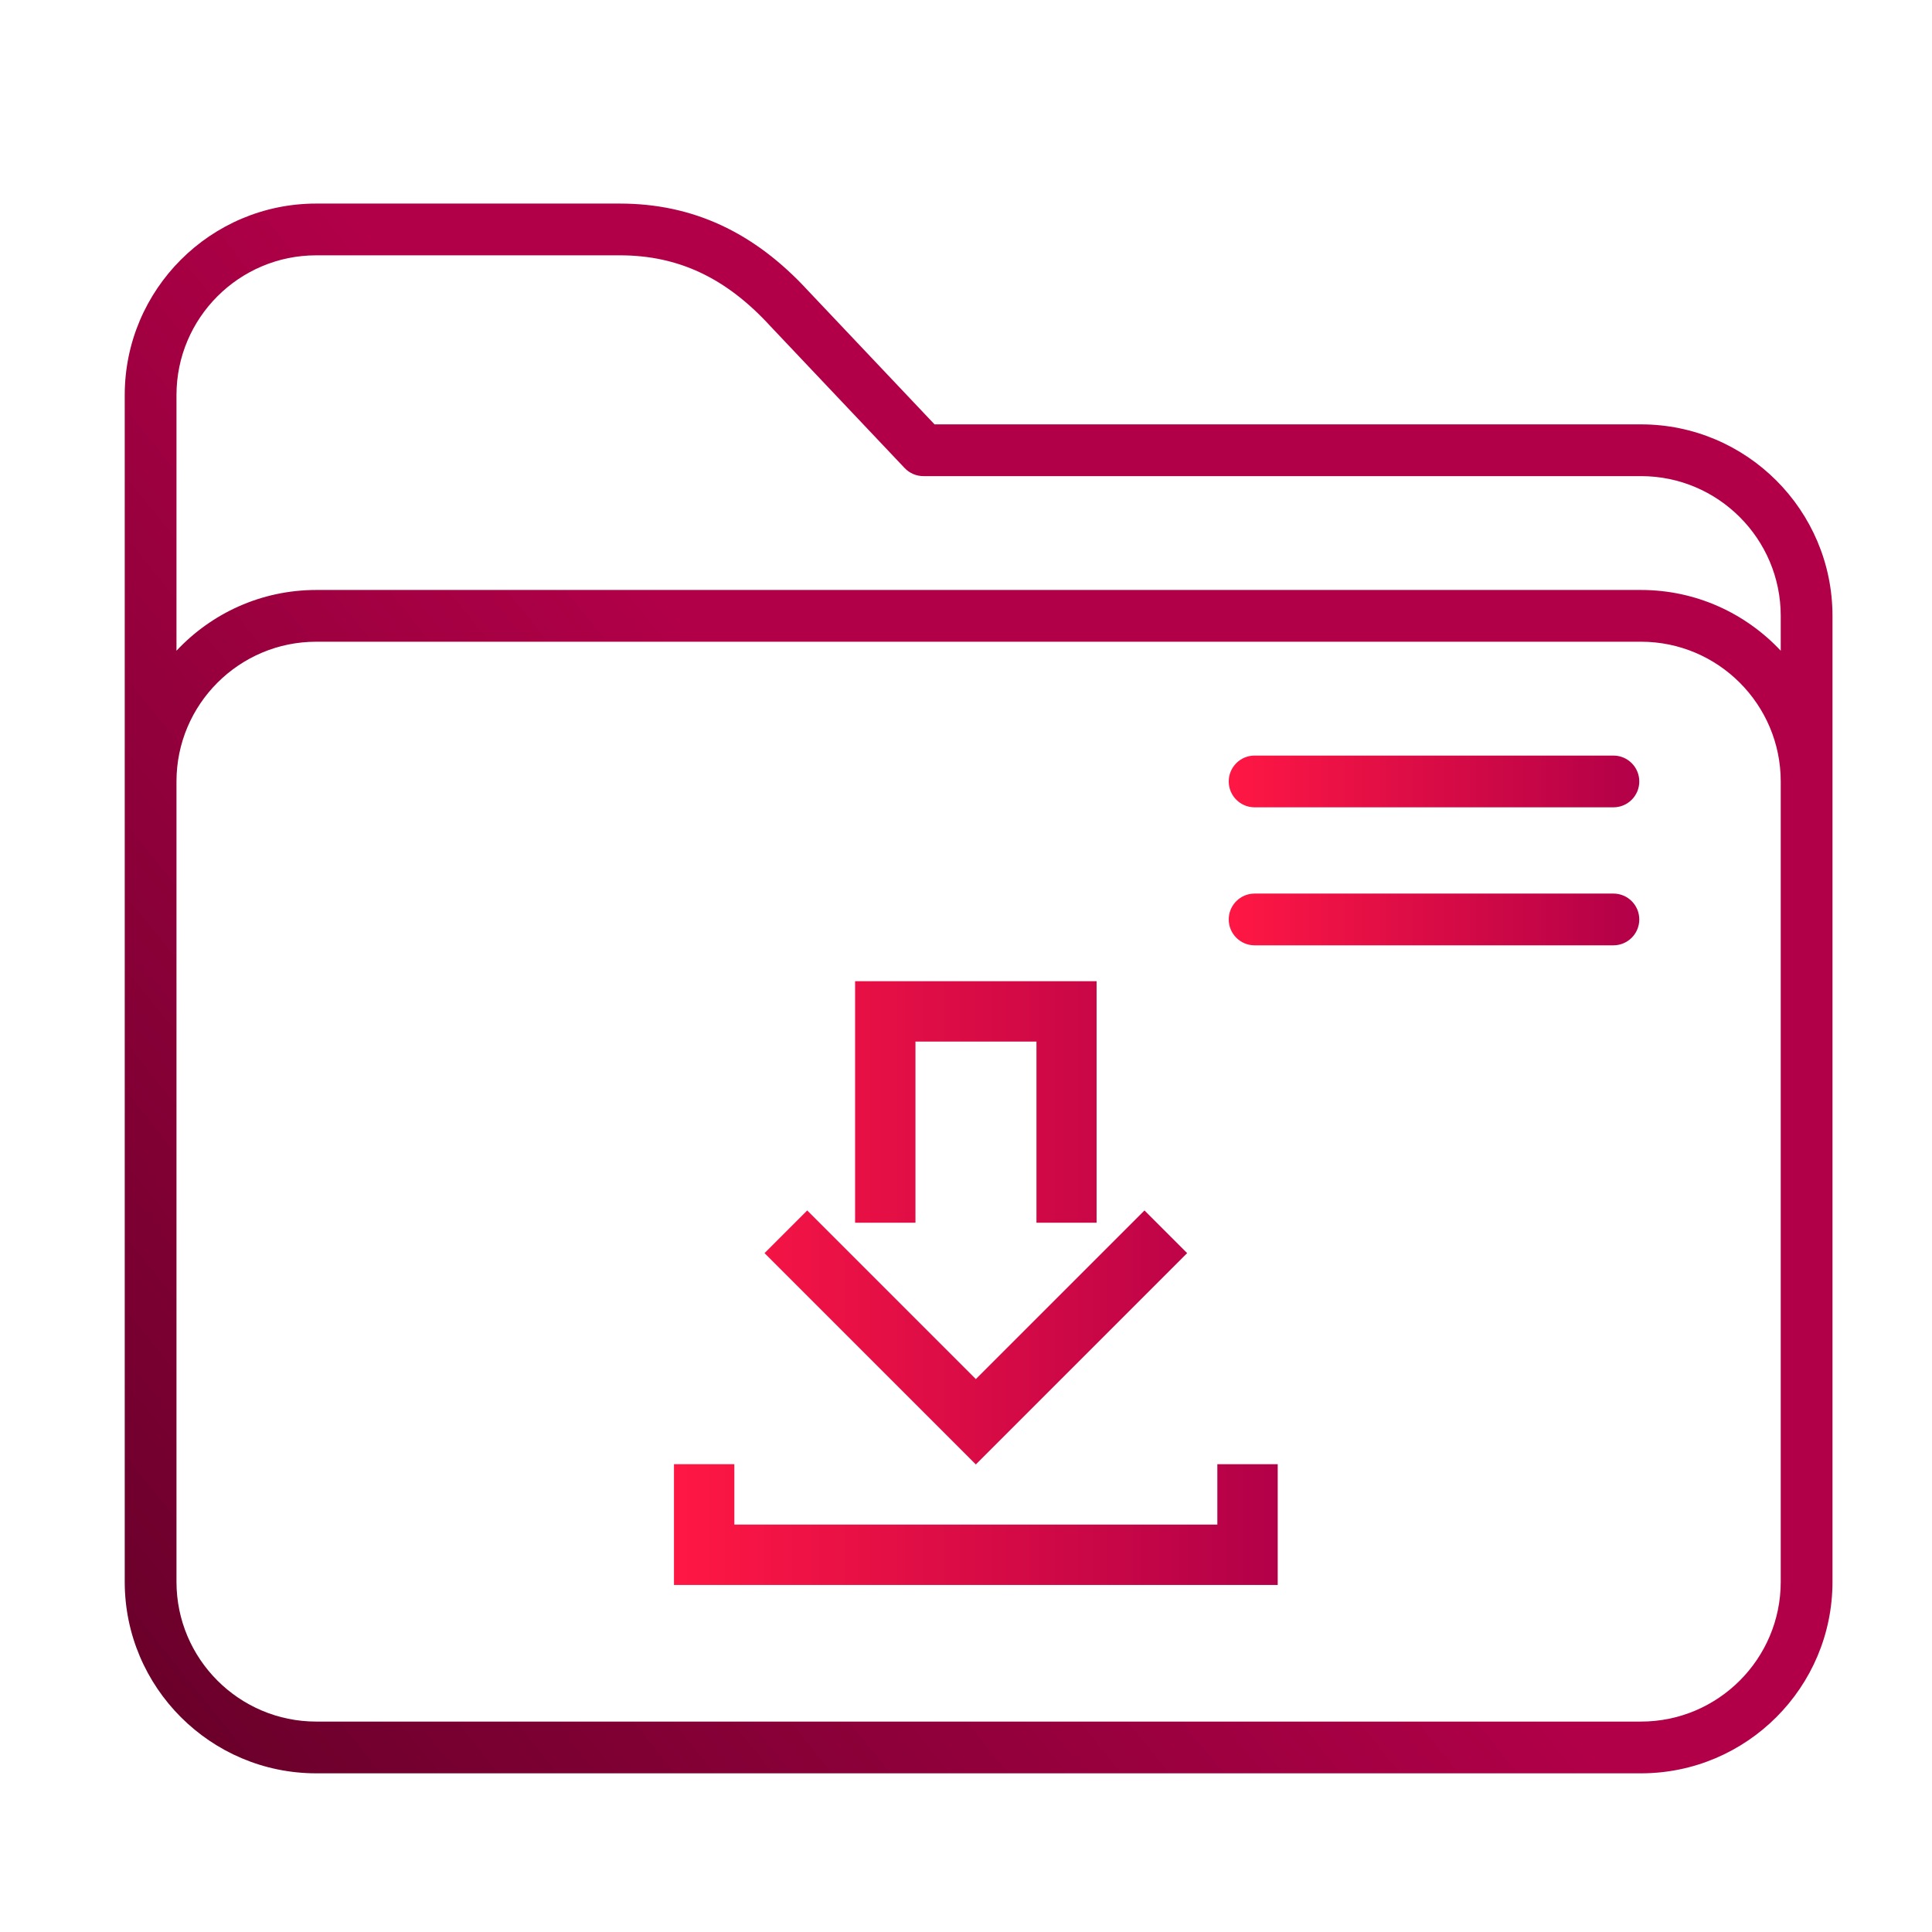
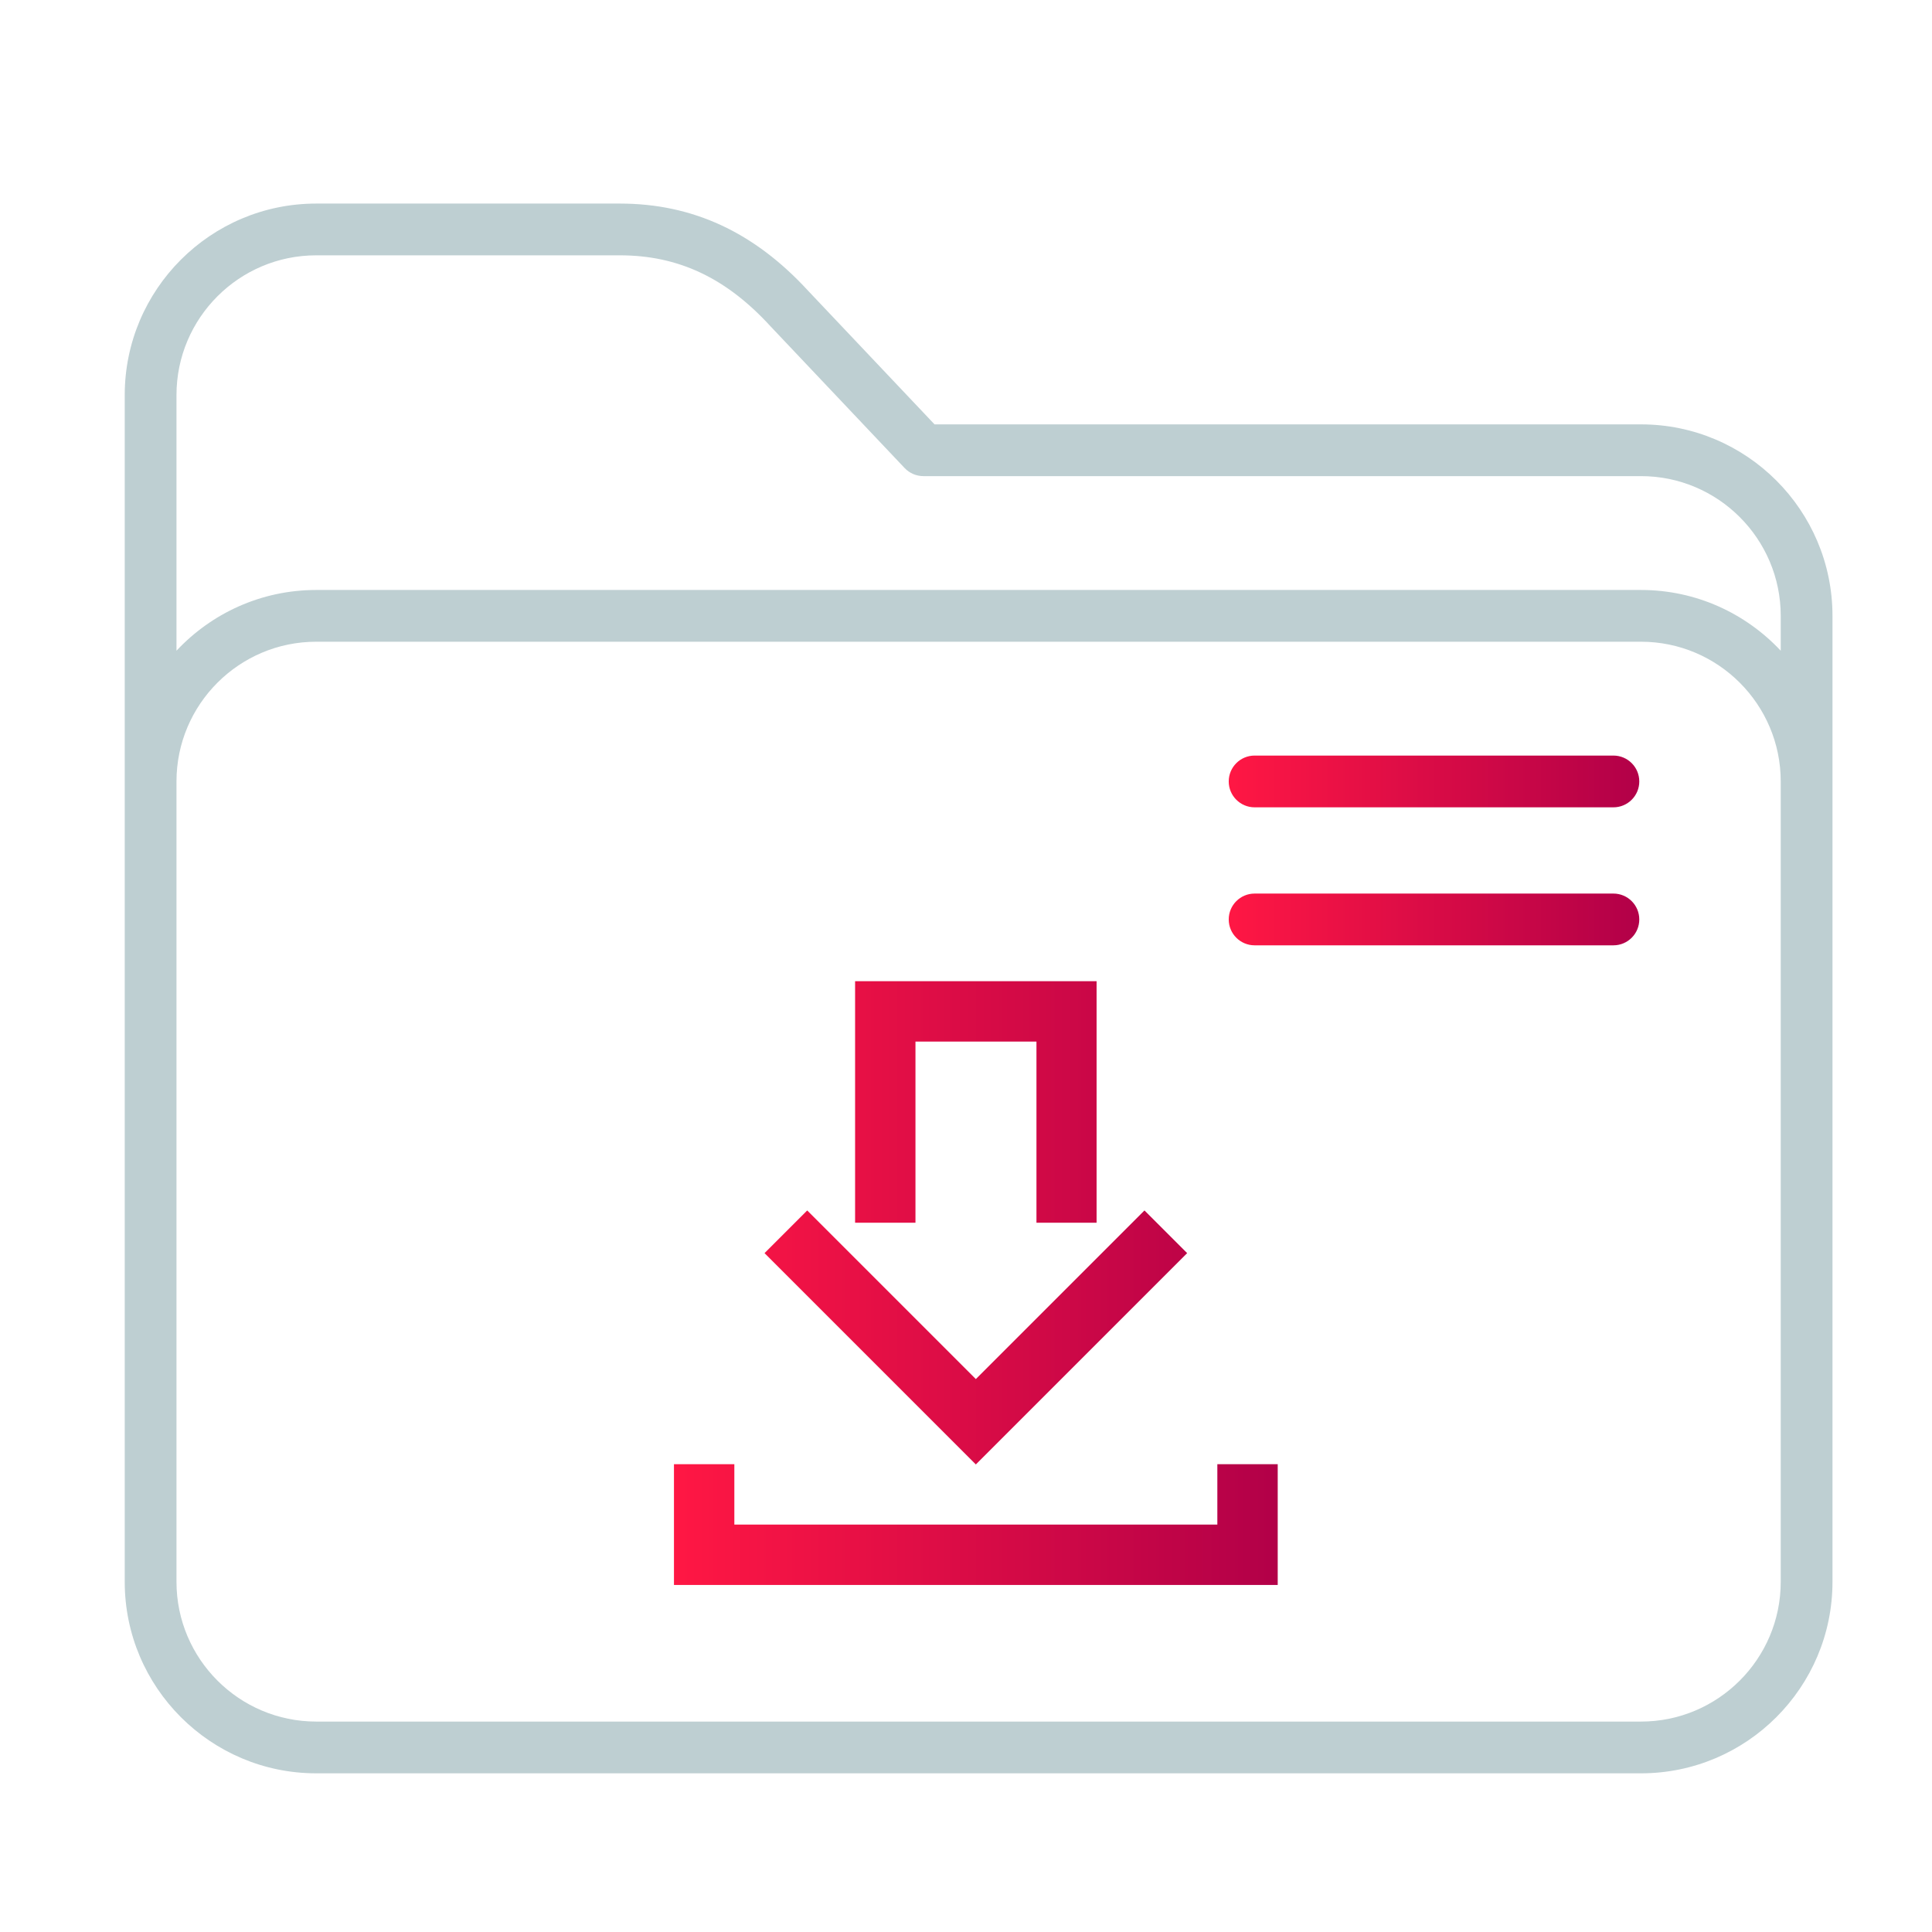
<svg xmlns="http://www.w3.org/2000/svg" xmlns:xlink="http://www.w3.org/1999/xlink" id="svg14" version="1.1" viewBox="0 0 32 32">
  <defs id="defs3051">
-     <linearGradient id="linearGradient847">
-       <stop style="stop-color:#660029;stop-opacity:1" offset="0" id="stop843" />
-       <stop style="stop-color:#b20048;stop-opacity:1" offset="1" id="stop845" />
-     </linearGradient>
    <linearGradient id="linearGradient846">
      <stop style="stop-color:#ff1744;stop-opacity:1" offset="0" id="stop842" />
      <stop style="stop-color:#b20048;stop-opacity:1" offset="1" id="stop844" />
    </linearGradient>
    <style id="current-color-scheme" type="text/css">
      .ColorScheme-Text {
        color:#31363b;
      }
      .ColorScheme-Background {
        color:#eff0f1;
      }
      .ColorScheme-Highlight {
        color:#3daee9;
      }
      .ColorScheme-ViewText {
        color:#31363b;
      }
      .ColorScheme-ViewBackground {
        color:#fcfcfc;
      }
      .ColorScheme-ViewHover {
        color:#93cee9;
      }
      .ColorScheme-ViewFocus{
        color:#3daee9;
      }
      .ColorScheme-ButtonText {
        color:#31363b;
      }
      .ColorScheme-ButtonBackground {
        color:#eff0f1;
      }
      .ColorScheme-ButtonHover {
        color:#93cee9;
      }
      .ColorScheme-ButtonFocus{
        color:#3daee9;
      }
      </style>
-     <linearGradient xlink:href="#linearGradient847" id="linearGradient880" x1="2.338" y1="473.732" x2="264.261" y2="262.895" gradientUnits="userSpaceOnUse" />
    <linearGradient xlink:href="#linearGradient846" id="linearGradient844" x1="320" y1="187.5" x2="439" y2="187.5" gradientUnits="userSpaceOnUse" />
    <linearGradient xlink:href="#linearGradient846" id="linearGradient852" x1="320" y1="227.5" x2="439" y2="227.5" gradientUnits="userSpaceOnUse" />
    <linearGradient xlink:href="#linearGradient846" id="linearGradient859" x1="11.163" y1="21.252" x2="21.163" y2="21.252" gradientUnits="userSpaceOnUse" />
  </defs>
  <g id="g8" transform="matrix(0.05714286,0,0,0.05714286,2.065953,2.228944)">
-     <path d="M 439.5,84 H 234.729 L 198.09,45.279 C 182.464,28.269 164.607,20 143.5,20 h -88 C 24.897,20 0,44.897 0,75.5 v 344 C 0,450.103 24.897,475 55.5,475 h 384 c 30.603,0 55.5,-24.897 55.5,-55.5 v -280 C 495,108.897 470.103,84 439.5,84 Z M 480,419.5 c 0,22.332 -18.168,40.5 -40.5,40.5 H 55.5 C 33.168,460 15,441.832 15,419.5 v -232 C 15,165.168 33.168,147 55.5,147 h 384 c 22.332,0 40.5,18.168 40.5,40.5 z M 439.5,132 H 55.5 C 39.536,132 25.135,138.784 15,149.61 V 75.5 C 15,53.168 33.168,35 55.5,35 h 88 c 16.92,0 30.768,6.503 43.579,20.465 0.026,0.028 0.052,0.057 0.079,0.084 l 38.895,41.105 C 227.469,98.151 229.439,99 231.5,99 h 208 c 22.332,0 40.5,18.168 40.5,40.5 v 10.11 C 469.865,138.784 455.464,132 439.5,132 Z" id="path2" style="fill:url(#linearGradient880);fill-opacity:1" />
+     <path d="M 439.5,84 H 234.729 L 198.09,45.279 C 182.464,28.269 164.607,20 143.5,20 h -88 C 24.897,20 0,44.897 0,75.5 v 344 C 0,450.103 24.897,475 55.5,475 h 384 c 30.603,0 55.5,-24.897 55.5,-55.5 v -280 C 495,108.897 470.103,84 439.5,84 Z M 480,419.5 c 0,22.332 -18.168,40.5 -40.5,40.5 H 55.5 C 33.168,460 15,441.832 15,419.5 v -232 C 15,165.168 33.168,147 55.5,147 h 384 c 22.332,0 40.5,18.168 40.5,40.5 z M 439.5,132 H 55.5 C 39.536,132 25.135,138.784 15,149.61 V 75.5 C 15,53.168 33.168,35 55.5,35 h 88 c 16.92,0 30.768,6.503 43.579,20.465 0.026,0.028 0.052,0.057 0.079,0.084 l 38.895,41.105 C 227.469,98.151 229.439,99 231.5,99 h 208 c 22.332,0 40.5,18.168 40.5,40.5 v 10.11 C 469.865,138.784 455.464,132 439.5,132 Z" id="path2" style="fill:#becfd2;fill-opacity:1" />
    <path d="m 431.5,180 h -104 c -4.142,0 -7.5,3.357 -7.5,7.5 0,4.143 3.358,7.5 7.5,7.5 h 104 c 4.142,0 7.5,-3.357 7.5,-7.5 0,-4.143 -3.358,-7.5 -7.5,-7.5 z" id="path4-3" style="fill:url(#linearGradient844);fill-opacity:1" />
    <path d="m 431.5,220 h -104 c -4.142,0 -7.5,3.357 -7.5,7.5 0,4.143 3.358,7.5 7.5,7.5 h 104 c 4.142,0 7.5,-3.357 7.5,-7.5 0,-4.143 -3.358,-7.5 -7.5,-7.5 z" id="path6-6" style="fill:url(#linearGradient852);fill-opacity:1" />
  </g>
  <path id="path12" class="ColorScheme-Background" d="m 14.163,16.252 v 1 3 h 1 v -3 h 2.004 v 3 h 0.996 v -4 z m -0.793,3.797 -0.707,0.707 2.5,2.5 0.793,0.793 0.207,0.207 0.207,-0.207 0.797,-0.797 2.496,-2.496 -0.707,-0.707 -1.793,1.793 -1,1 -1,-1 z m -2.207,4.203 v 1 1 h 1 9 v -1 -1 h -1 v 1 h -8 v -1 z" style="color:#eff0f1;fill:url(#linearGradient859);fill-opacity:1.0;stroke:none" />
</svg>
